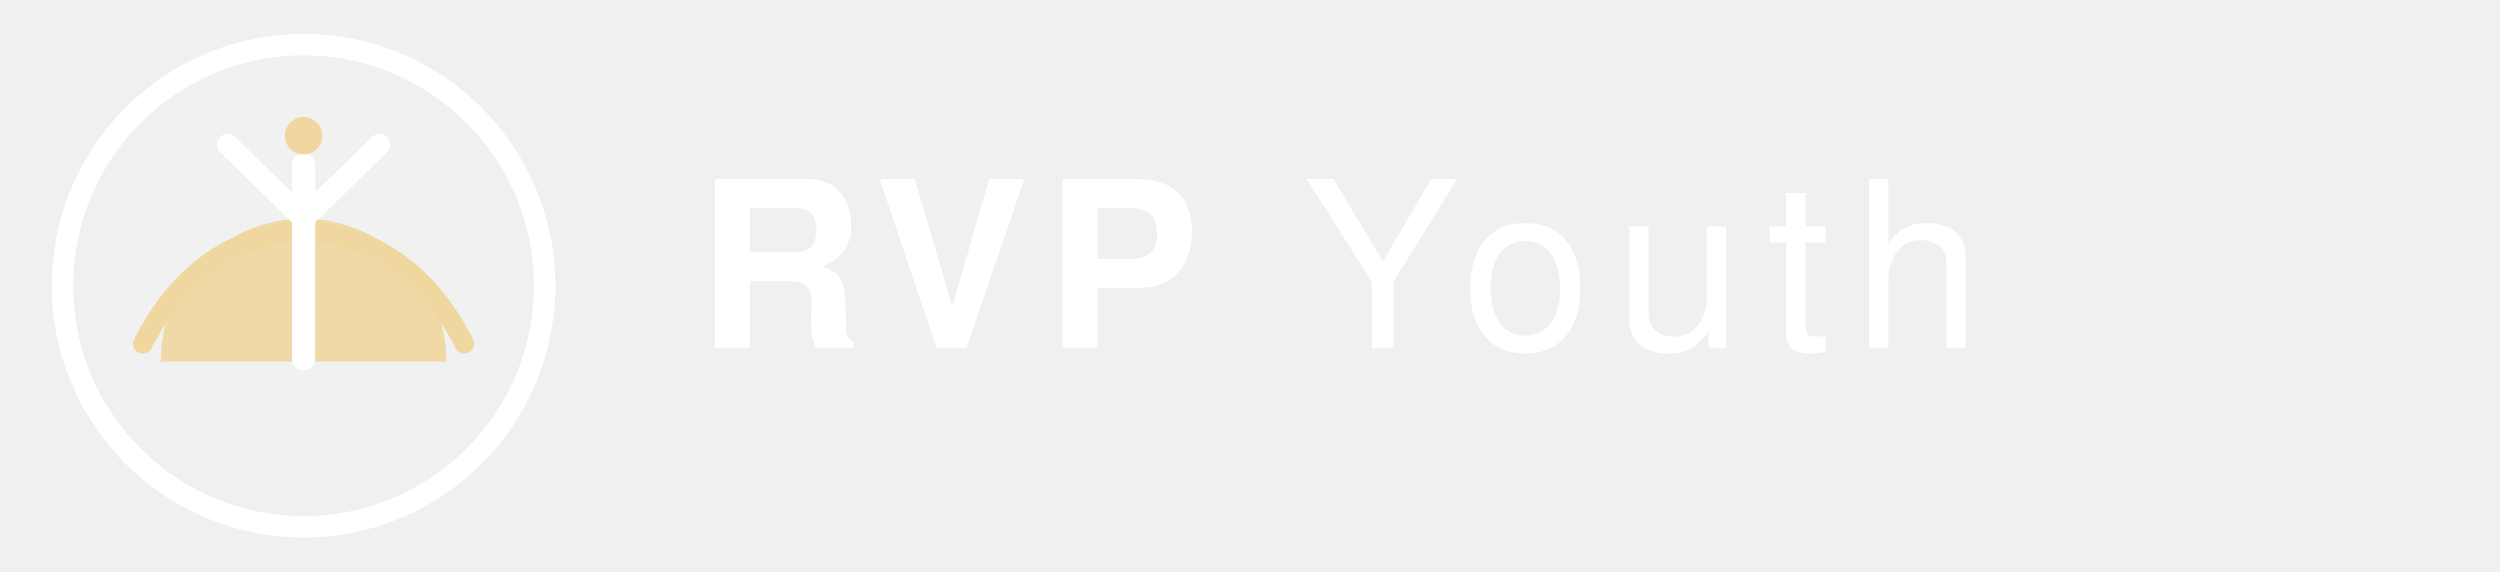
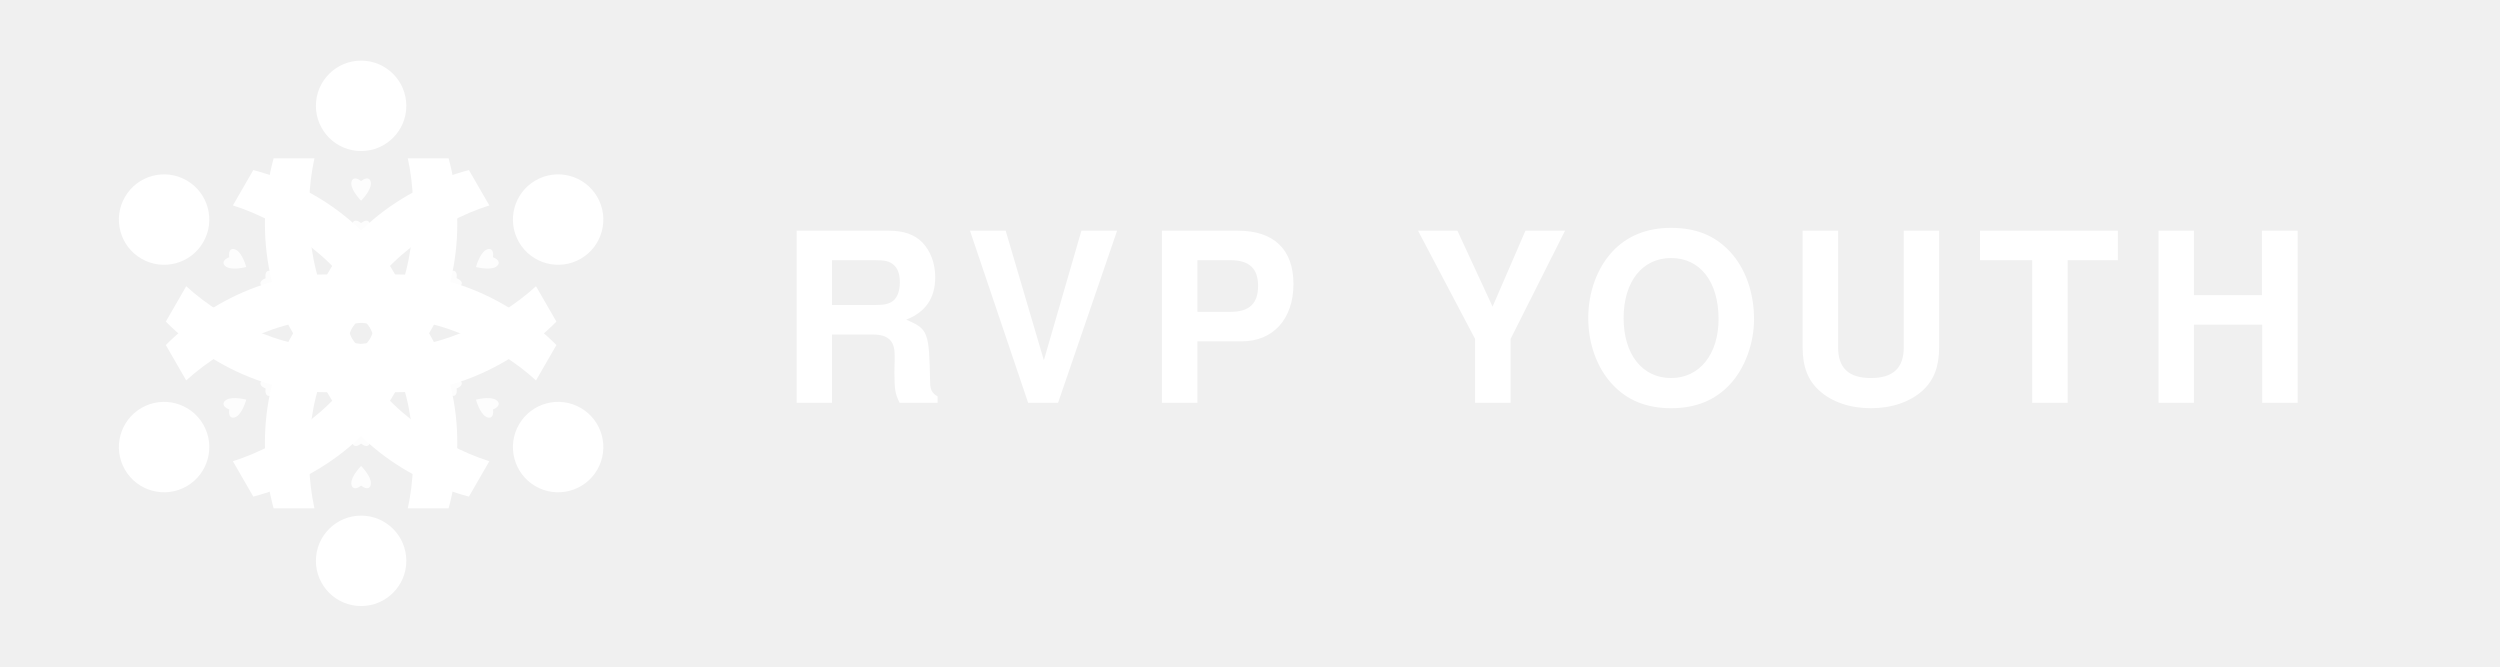
- <svg xmlns="http://www.w3.org/2000/svg" viewBox="0 0 280 64" role="img" aria-label="RVP Youth">
-   <g transform="translate(2 0)">
-     <circle cx="32" cy="32" r="27" fill="none" stroke="#ffffff" stroke-width="2.4" />
-     <circle cx="32" cy="32" r="22.5" fill="#ffffff" opacity="0.08" />
-     <path d="M14 38.5 C18 30.5 24.5 26 32 26 C39.5 26 46 30.5 50 38.5" fill="none" stroke="#f0d7a0" stroke-width="2.2" stroke-linecap="round" />
-     <path d="M16 40.5 A16 16 0 0 1 48 40.5" fill="#f0d7a0" opacity="0.92" />
-     <path d="M32 40.2 V18.5" stroke="#ffffff" stroke-width="2.6" stroke-linecap="round" />
-     <path d="M32 24.5 L23.5 16.2" stroke="#ffffff" stroke-width="2.4" stroke-linecap="round" />
-     <path d="M32 24.5 L40.5 16.2" stroke="#ffffff" stroke-width="2.4" stroke-linecap="round" />
-     <circle cx="32" cy="15.2" r="2.1" fill="#f0d7a0" />
+ <svg xmlns="http://www.w3.org/2000/svg" viewBox="0 0 360 96" role="img" aria-label="RVP Youth">
+   <g transform="translate(52 48) scale(0.42) rotate(0)">
+     <g fill="#FFFFFF">
+       <circle cx="0" cy="-78" r="15.5" />
+       <path d="M-30,-60 C-36,-38 -34,-8 -14,12 L0,24 L14,12 C34,-8 36,-38 30,-60                L16,-60 C20,-42 18,-16 6,-2 L0,6 L-6,-2 C-18,-16 -20,-42 -16,-60 Z" />
+       <g fill="rgba(255,255,255,0.92)" opacity="0.95">
+         <path transform="translate(0 -48) scale(0.42)" d="M0,6 C0,6 -8,-2 -8,-8 C-8,-12 -5,-14 0,-10 C5,-14 8,-12 8,-8 C8,-2 0,6 0,6Z" />
+         <path transform="translate(0 -34) scale(0.38)" d="M0,6 C0,6 -8,-2 -8,-8 C-8,-12 -5,-14 0,-10 C5,-14 8,-12 8,-8 C8,-2 0,6 0,6Z" />
+         <path transform="translate(0 -21) scale(0.32)" d="M0,6 C0,6 -8,-2 -8,-8 C-8,-12 -5,-14 0,-10 C5,-14 8,-12 8,-8 C8,-2 0,6 0,6Z" />
+       </g>
+     </g>
  </g>
-   <text x="78" y="39" fill="#ffffff" font-family="ui-sans-serif, system-ui, 'Segoe UI', Helvetica, Arial, sans-serif" font-size="26" font-weight="700" letter-spacing="1.8">RVP</text>
-   <text x="146" y="39" fill="#ffffff" font-family="ui-sans-serif, system-ui, 'Segoe UI', Helvetica, Arial, sans-serif" font-size="26" font-weight="500" letter-spacing="2.6">Youth</text>
+   <g transform="translate(52 48) scale(0.42) rotate(60)">
+     <g fill="#FFFFFF">
+       <circle cx="0" cy="-78" r="15.5" />
+       <path d="M-30,-60 C-36,-38 -34,-8 -14,12 L0,24 L14,12 C34,-8 36,-38 30,-60                L16,-60 C20,-42 18,-16 6,-2 L0,6 L-6,-2 C-18,-16 -20,-42 -16,-60 Z" />
+       <g fill="rgba(255,255,255,0.92)" opacity="0.95">
+         <path transform="translate(0 -48) scale(0.42)" d="M0,6 C0,6 -8,-2 -8,-8 C-8,-12 -5,-14 0,-10 C5,-14 8,-12 8,-8 C8,-2 0,6 0,6Z" />
+         <path transform="translate(0 -34) scale(0.38)" d="M0,6 C0,6 -8,-2 -8,-8 C-8,-12 -5,-14 0,-10 C5,-14 8,-12 8,-8 C8,-2 0,6 0,6Z" />
+         <path transform="translate(0 -21) scale(0.32)" d="M0,6 C0,6 -8,-2 -8,-8 C-8,-12 -5,-14 0,-10 C5,-14 8,-12 8,-8 C8,-2 0,6 0,6Z" />
+       </g>
+     </g>
+   </g>
+   <g transform="translate(52 48) scale(0.42) rotate(120)">
+     <g fill="#FFFFFF">
+       <circle cx="0" cy="-78" r="15.5" />
+       <path d="M-30,-60 C-36,-38 -34,-8 -14,12 L0,24 L14,12 C34,-8 36,-38 30,-60                L16,-60 C20,-42 18,-16 6,-2 L0,6 L-6,-2 C-18,-16 -20,-42 -16,-60 Z" />
+       <g fill="rgba(255,255,255,0.92)" opacity="0.95">
+         <path transform="translate(0 -48) scale(0.42)" d="M0,6 C0,6 -8,-2 -8,-8 C-8,-12 -5,-14 0,-10 C5,-14 8,-12 8,-8 C8,-2 0,6 0,6Z" />
+         <path transform="translate(0 -34) scale(0.38)" d="M0,6 C0,6 -8,-2 -8,-8 C-8,-12 -5,-14 0,-10 C5,-14 8,-12 8,-8 C8,-2 0,6 0,6Z" />
+         <path transform="translate(0 -21) scale(0.32)" d="M0,6 C0,6 -8,-2 -8,-8 C-8,-12 -5,-14 0,-10 C5,-14 8,-12 8,-8 C8,-2 0,6 0,6Z" />
+       </g>
+     </g>
+   </g>
+   <g transform="translate(52 48) scale(0.42) rotate(180)">
+     <g fill="#FFFFFF">
+       <circle cx="0" cy="-78" r="15.5" />
+       <path d="M-30,-60 C-36,-38 -34,-8 -14,12 L0,24 L14,12 C34,-8 36,-38 30,-60                L16,-60 C20,-42 18,-16 6,-2 L0,6 L-6,-2 C-18,-16 -20,-42 -16,-60 Z" />
+       <g fill="rgba(255,255,255,0.92)" opacity="0.95">
+         <path transform="translate(0 -48) scale(0.42)" d="M0,6 C0,6 -8,-2 -8,-8 C-8,-12 -5,-14 0,-10 C5,-14 8,-12 8,-8 C8,-2 0,6 0,6Z" />
+         <path transform="translate(0 -34) scale(0.38)" d="M0,6 C0,6 -8,-2 -8,-8 C-8,-12 -5,-14 0,-10 C5,-14 8,-12 8,-8 C8,-2 0,6 0,6Z" />
+         <path transform="translate(0 -21) scale(0.32)" d="M0,6 C0,6 -8,-2 -8,-8 C-8,-12 -5,-14 0,-10 C5,-14 8,-12 8,-8 C8,-2 0,6 0,6Z" />
+       </g>
+     </g>
+   </g>
+   <g transform="translate(52 48) scale(0.42) rotate(240)">
+     <g fill="#FFFFFF">
+       <circle cx="0" cy="-78" r="15.5" />
+       <path d="M-30,-60 C-36,-38 -34,-8 -14,12 L0,24 L14,12 C34,-8 36,-38 30,-60                L16,-60 C20,-42 18,-16 6,-2 L0,6 L-6,-2 C-18,-16 -20,-42 -16,-60 Z" />
+       <g fill="rgba(255,255,255,0.92)" opacity="0.95">
+         <path transform="translate(0 -48) scale(0.42)" d="M0,6 C0,6 -8,-2 -8,-8 C-8,-12 -5,-14 0,-10 C5,-14 8,-12 8,-8 C8,-2 0,6 0,6Z" />
+         <path transform="translate(0 -34) scale(0.38)" d="M0,6 C0,6 -8,-2 -8,-8 C-8,-12 -5,-14 0,-10 C5,-14 8,-12 8,-8 C8,-2 0,6 0,6Z" />
+         <path transform="translate(0 -21) scale(0.32)" d="M0,6 C0,6 -8,-2 -8,-8 C-8,-12 -5,-14 0,-10 C5,-14 8,-12 8,-8 C8,-2 0,6 0,6Z" />
+       </g>
+     </g>
+   </g>
+   <g transform="translate(52 48) scale(0.42) rotate(300)">
+     <g fill="#FFFFFF">
+       <circle cx="0" cy="-78" r="15.5" />
+       <path d="M-30,-60 C-36,-38 -34,-8 -14,12 L0,24 L14,12 C34,-8 36,-38 30,-60                L16,-60 C20,-42 18,-16 6,-2 L0,6 L-6,-2 C-18,-16 -20,-42 -16,-60 Z" />
+       <g fill="rgba(255,255,255,0.92)" opacity="0.95">
+         <path transform="translate(0 -48) scale(0.42)" d="M0,6 C0,6 -8,-2 -8,-8 C-8,-12 -5,-14 0,-10 C5,-14 8,-12 8,-8 C8,-2 0,6 0,6Z" />
+         <path transform="translate(0 -34) scale(0.38)" d="M0,6 C0,6 -8,-2 -8,-8 C-8,-12 -5,-14 0,-10 C5,-14 8,-12 8,-8 C8,-2 0,6 0,6Z" />
+         <path transform="translate(0 -21) scale(0.32)" d="M0,6 C0,6 -8,-2 -8,-8 C-8,-12 -5,-14 0,-10 C5,-14 8,-12 8,-8 C8,-2 0,6 0,6Z" />
+       </g>
+     </g>
+   </g>
+   <text x="112" y="58" fill="#FFFFFF" font-family="Montserrat, ui-sans-serif, system-ui, 'Segoe UI', Helvetica, Arial, sans-serif" font-size="34" font-weight="800" letter-spacing="3.2">RVP YOUTH</text>
</svg>
